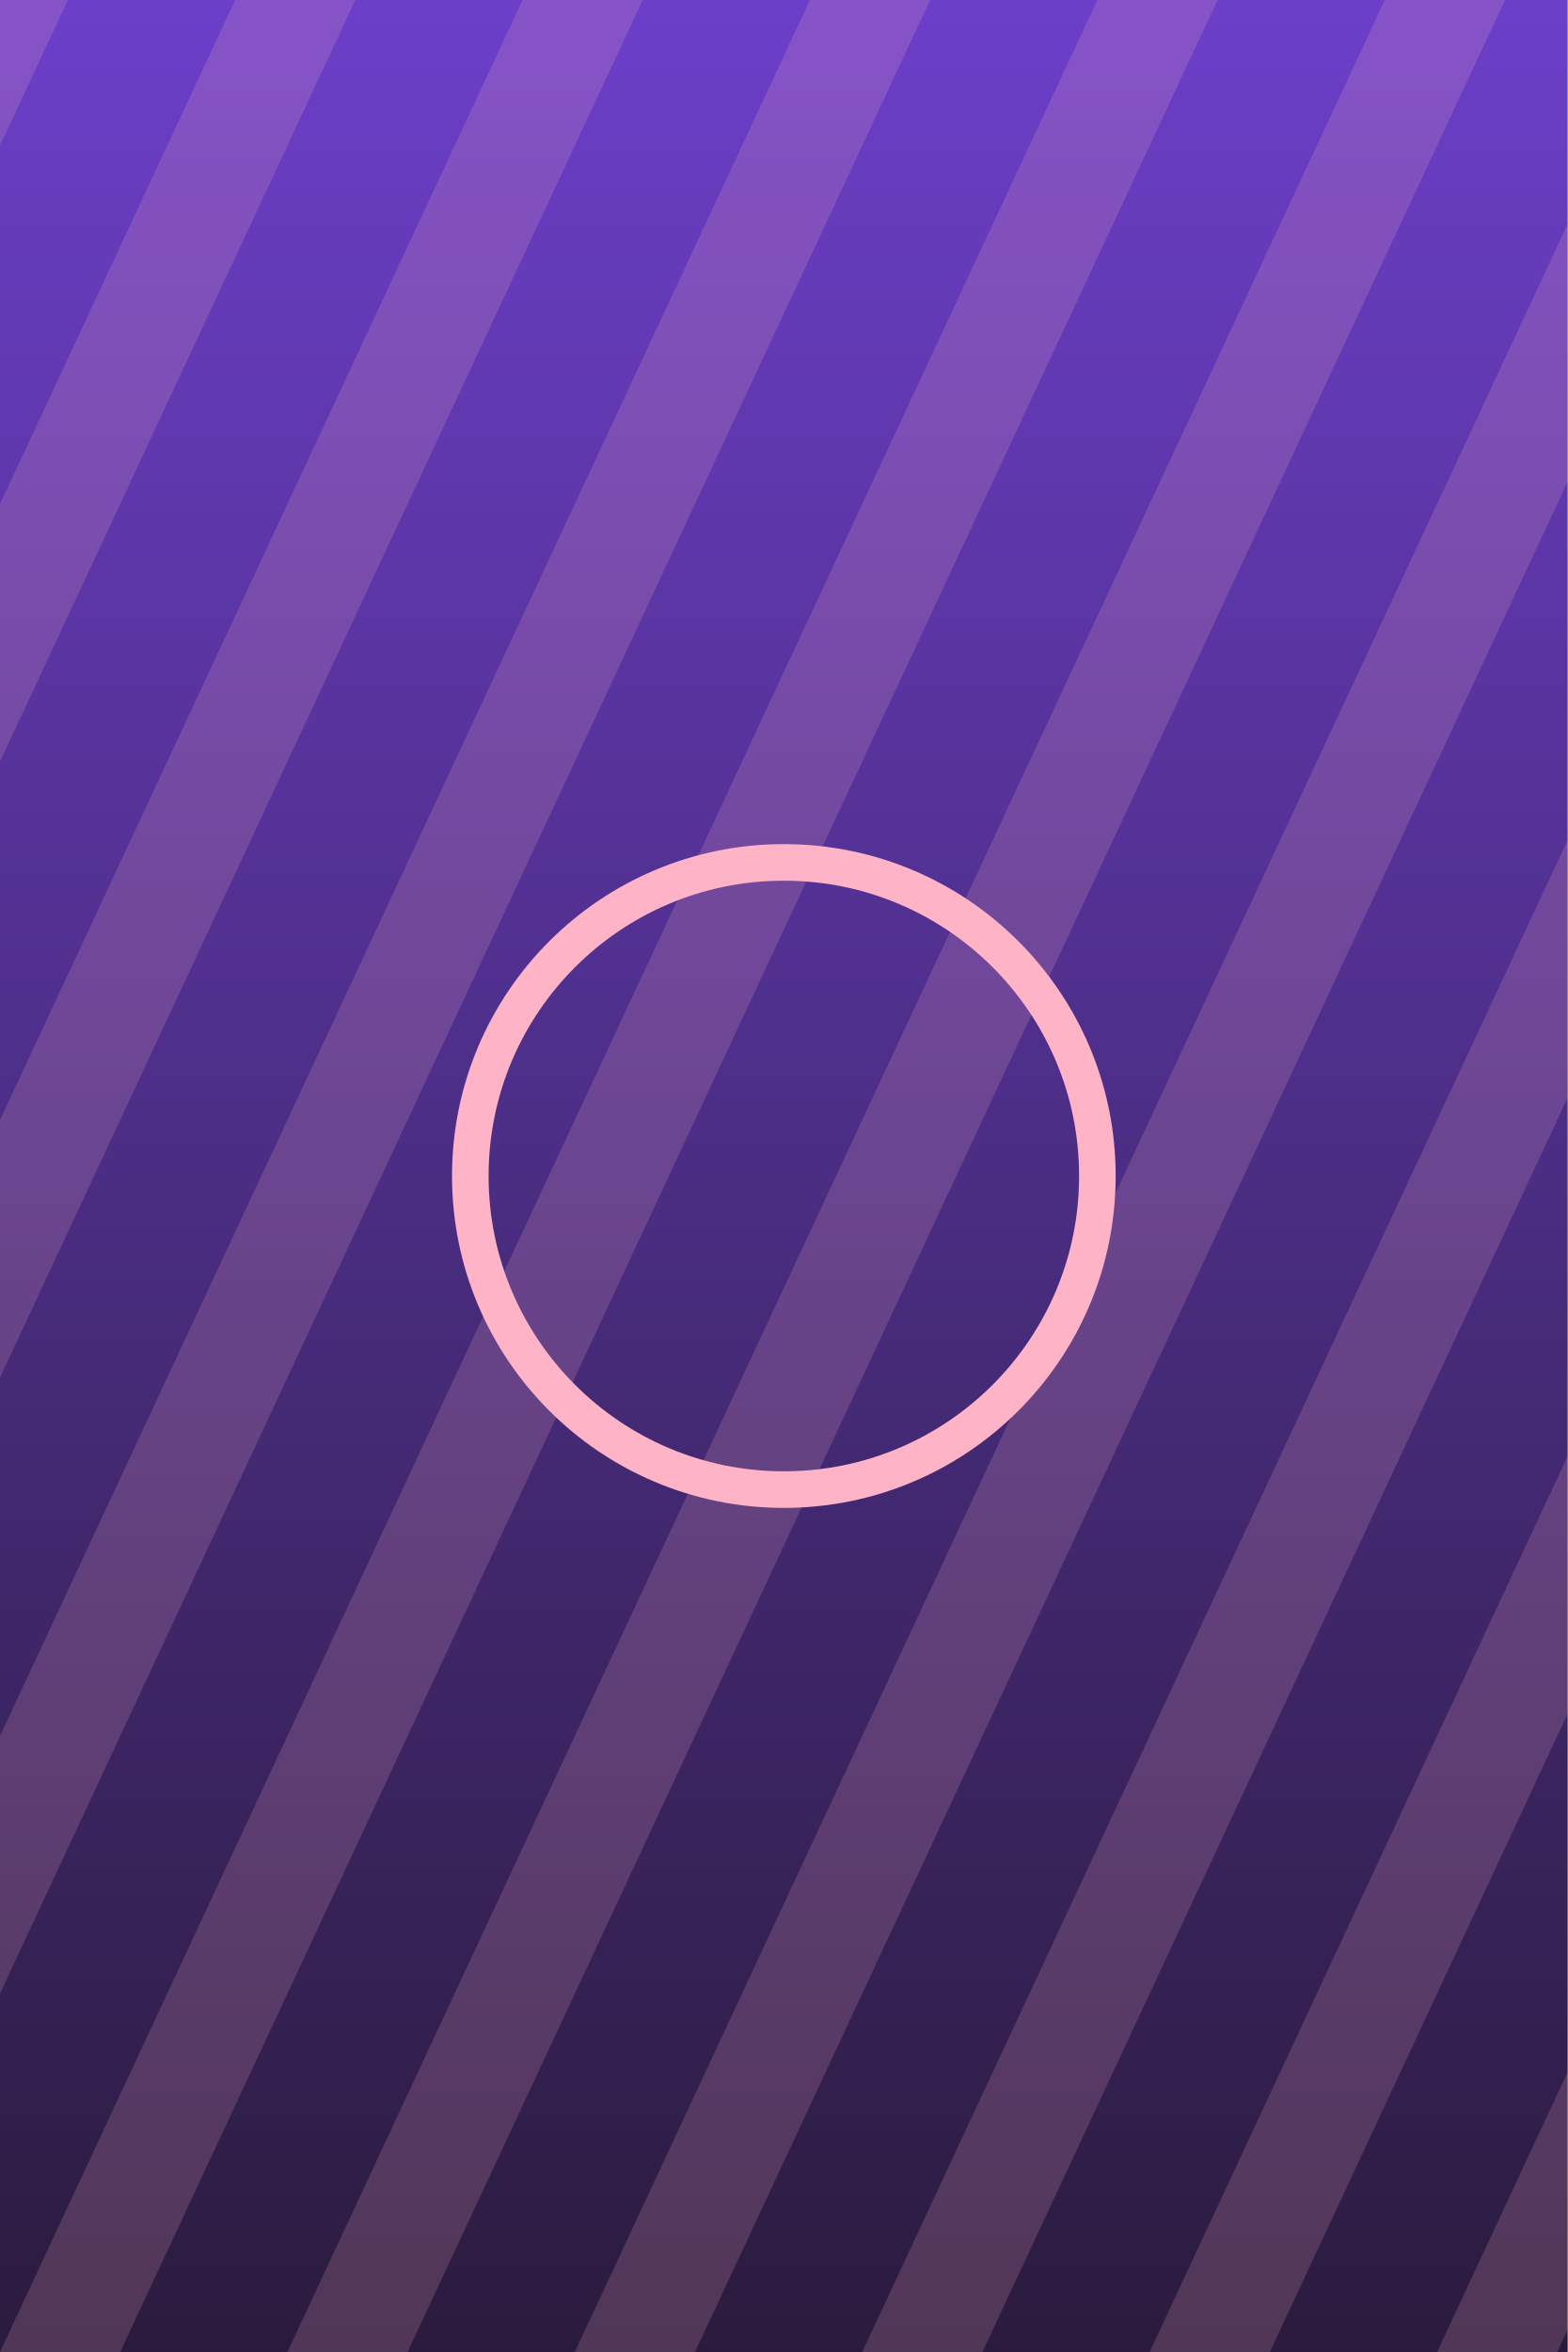
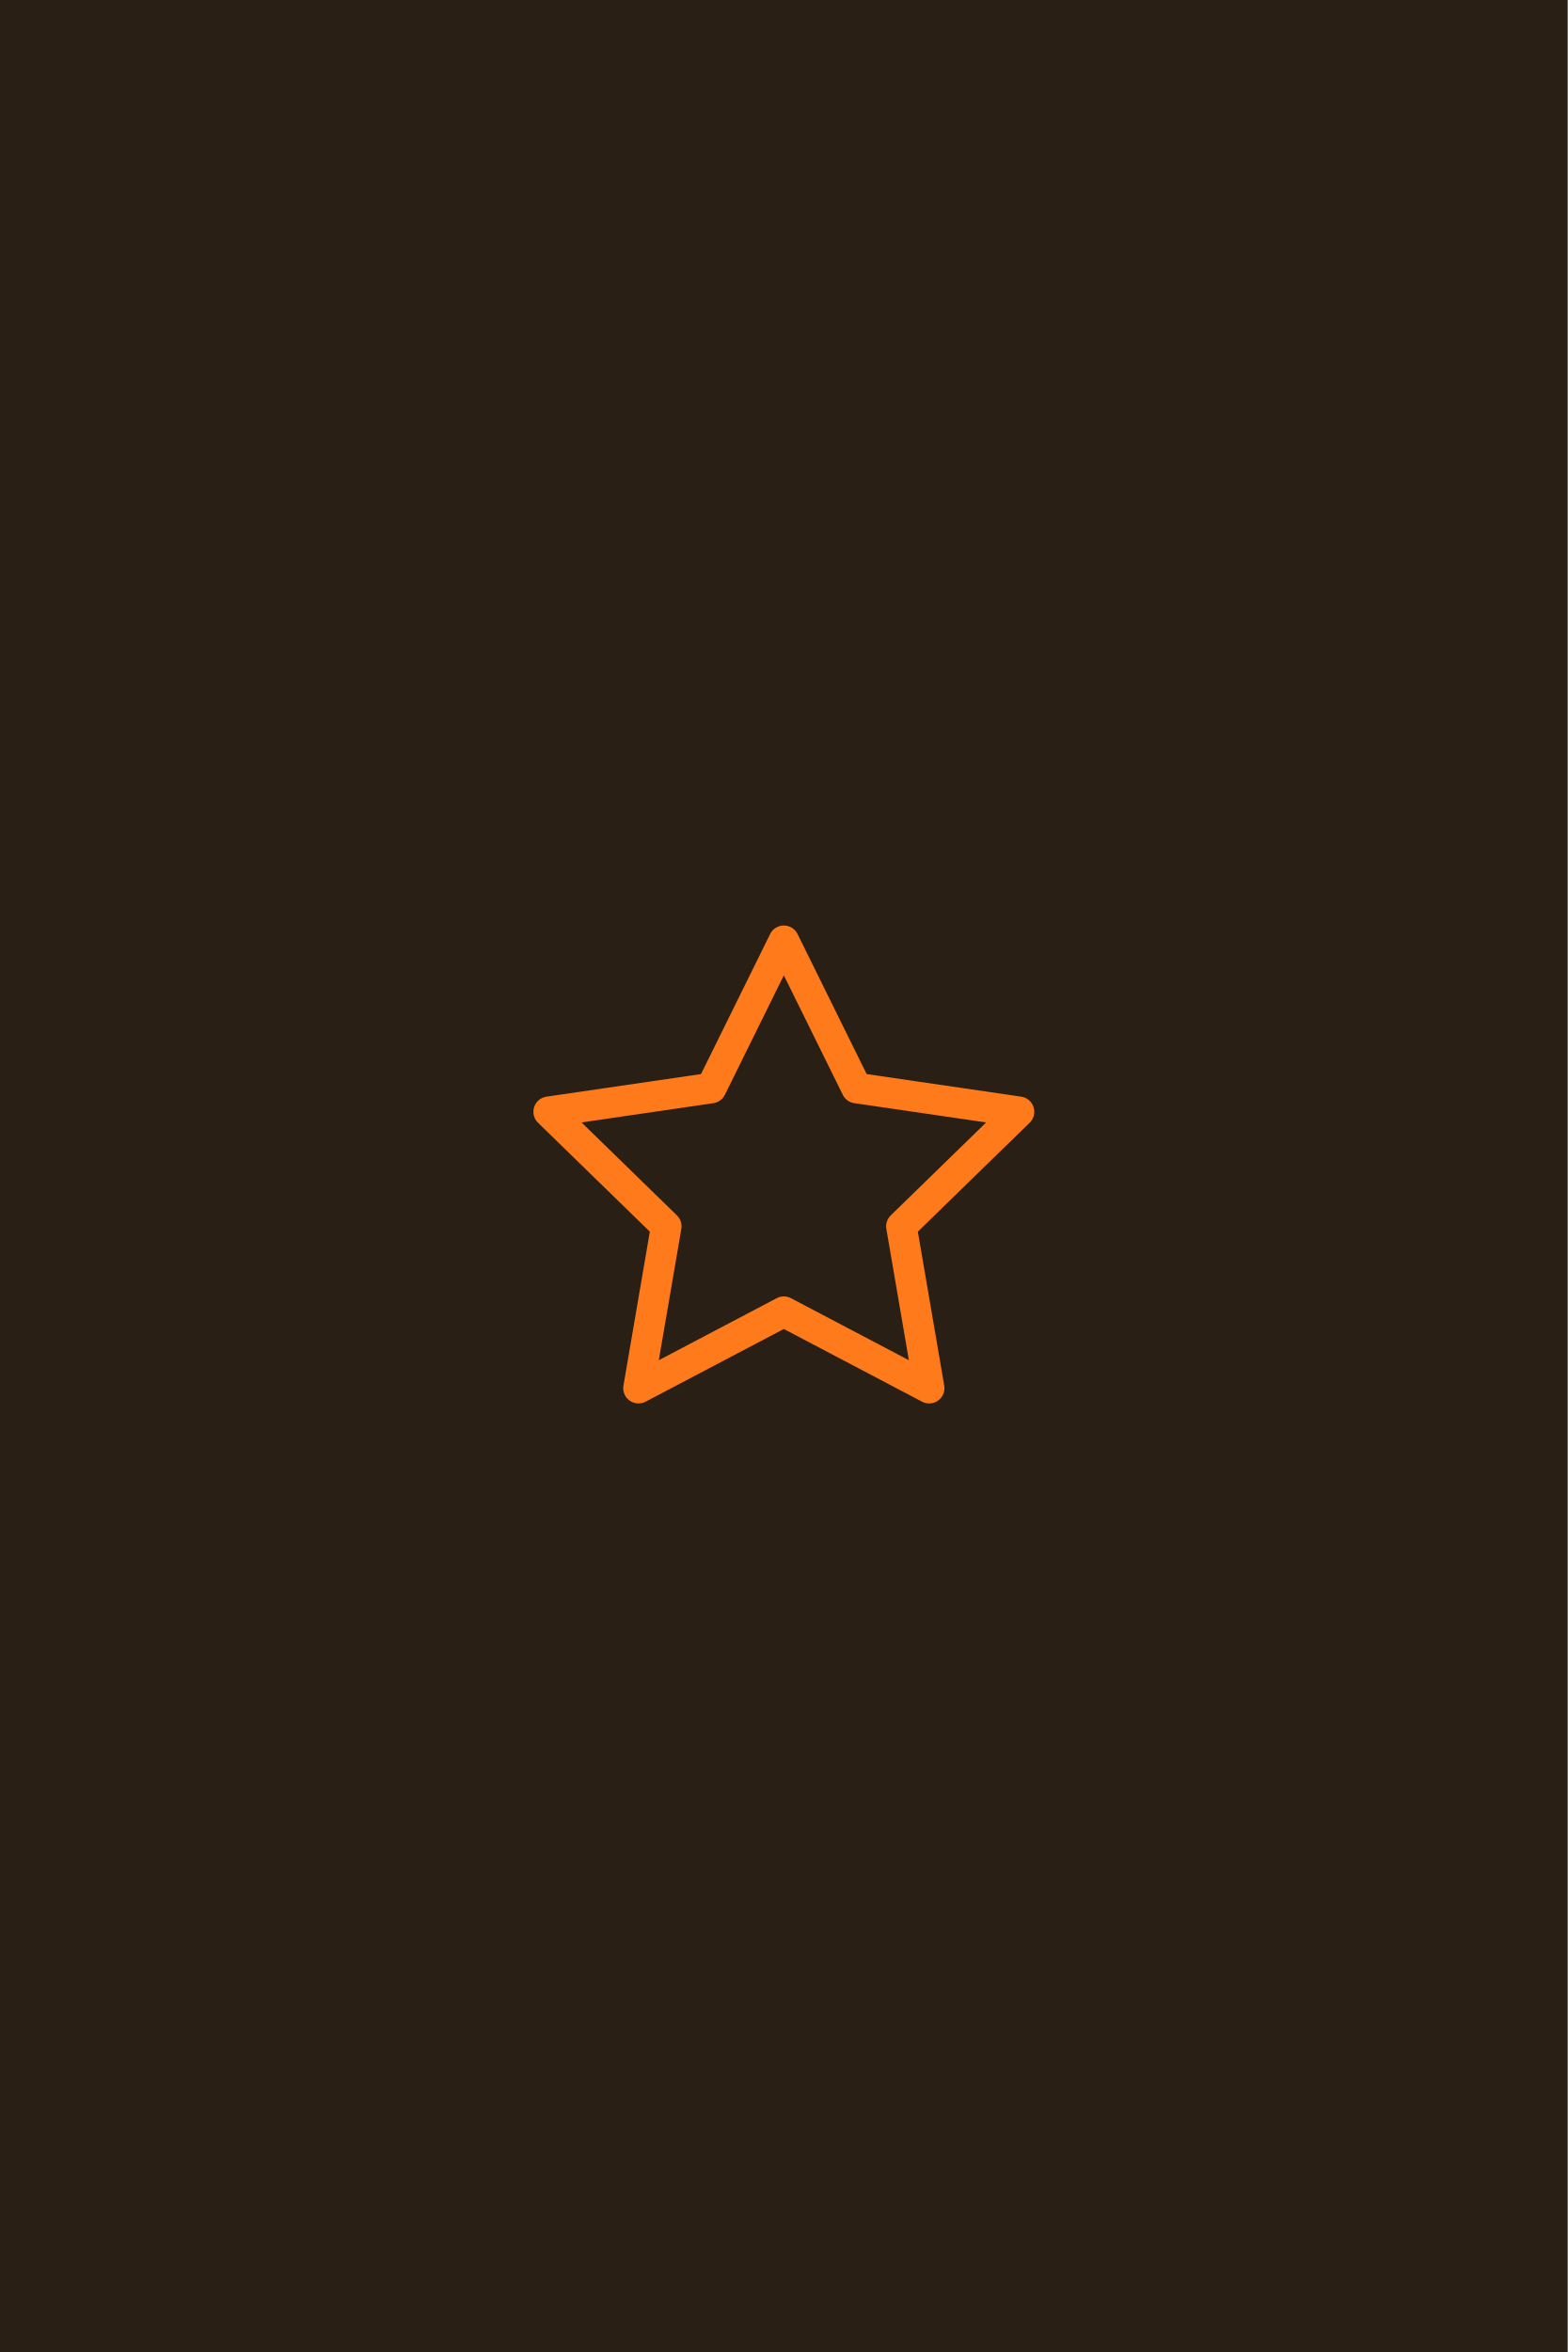
<svg xmlns="http://www.w3.org/2000/svg" viewBox="0 0 600 900">
-   <defs>
-     <linearGradient id="g" x1="0" y1="0" x2="0" y2="1">
-       <stop offset="0" stop-color="#6c3fc9" />
-       <stop offset="1" stop-color="#2a1b3d" />
-     </linearGradient>
-   </defs>
-   <rect width="600" height="900" fill="url(#g)" />
-   <path d="M-440 900 L-20 0 h46 L-394 900Z" fill="#ffb3c7" opacity="0.18" />
-   <path d="M-330 900 L90 0 h46 L-284 900Z" fill="#ffb3c7" opacity="0.18" />
-   <path d="M-220 900 L200 0 h46 L-174 900Z" fill="#ffb3c7" opacity="0.18" />
-   <path d="M-110 900 L310 0 h46 L-64 900Z" fill="#ffb3c7" opacity="0.18" />
-   <path d="M0 900 L420 0 h46 L46 900Z" fill="#ffb3c7" opacity="0.18" />
-   <path d="M110 900 L530 0 h46 L156 900Z" fill="#ffb3c7" opacity="0.18" />
-   <path d="M220 900 L640 0 h46 L266 900Z" fill="#ffb3c7" opacity="0.18" />
-   <path d="M330 900 L750 0 h46 L376 900Z" fill="#ffb3c7" opacity="0.18" />
-   <path d="M440 900 L860 0 h46 L486 900Z" fill="#ffb3c7" opacity="0.18" />
-   <path d="M550 900 L970 0 h46 L596 900Z" fill="#ffb3c7" opacity="0.18" />
-   <path d="M660 900 L1080 0 h46 L706 900Z" fill="#ffb3c7" opacity="0.18" />
-   <path d="M770 900 L1190 0 h46 L816 900Z" fill="#ffb3c7" opacity="0.18" />
-   <path d="M880 900 L1300 0 h46 L926 900Z" fill="#ffb3c7" opacity="0.18" />
-   <path d="M990 900 L1410 0 h46 L1036 900Z" fill="#ffb3c7" opacity="0.18" />
-   <circle cx="300" cy="450" r="120" fill="none" stroke="#ffb3c7" stroke-width="14" />
+   <rect width="600" height="900" fill="#2a1f14" />
+   <g transform="translate(192 342) scale(9)" fill="none" stroke="#ff7a1a" stroke-width="1.3" stroke-linecap="round" stroke-linejoin="round">
+     <path d="M12 2l3.09 6.26L22 9.27l-5 4.87 1.18 6.88L12 17.77l-6.18 3.25L7 14.14 2 9.27l6.91-1.01L12 2z" />
+   </g>
</svg>
